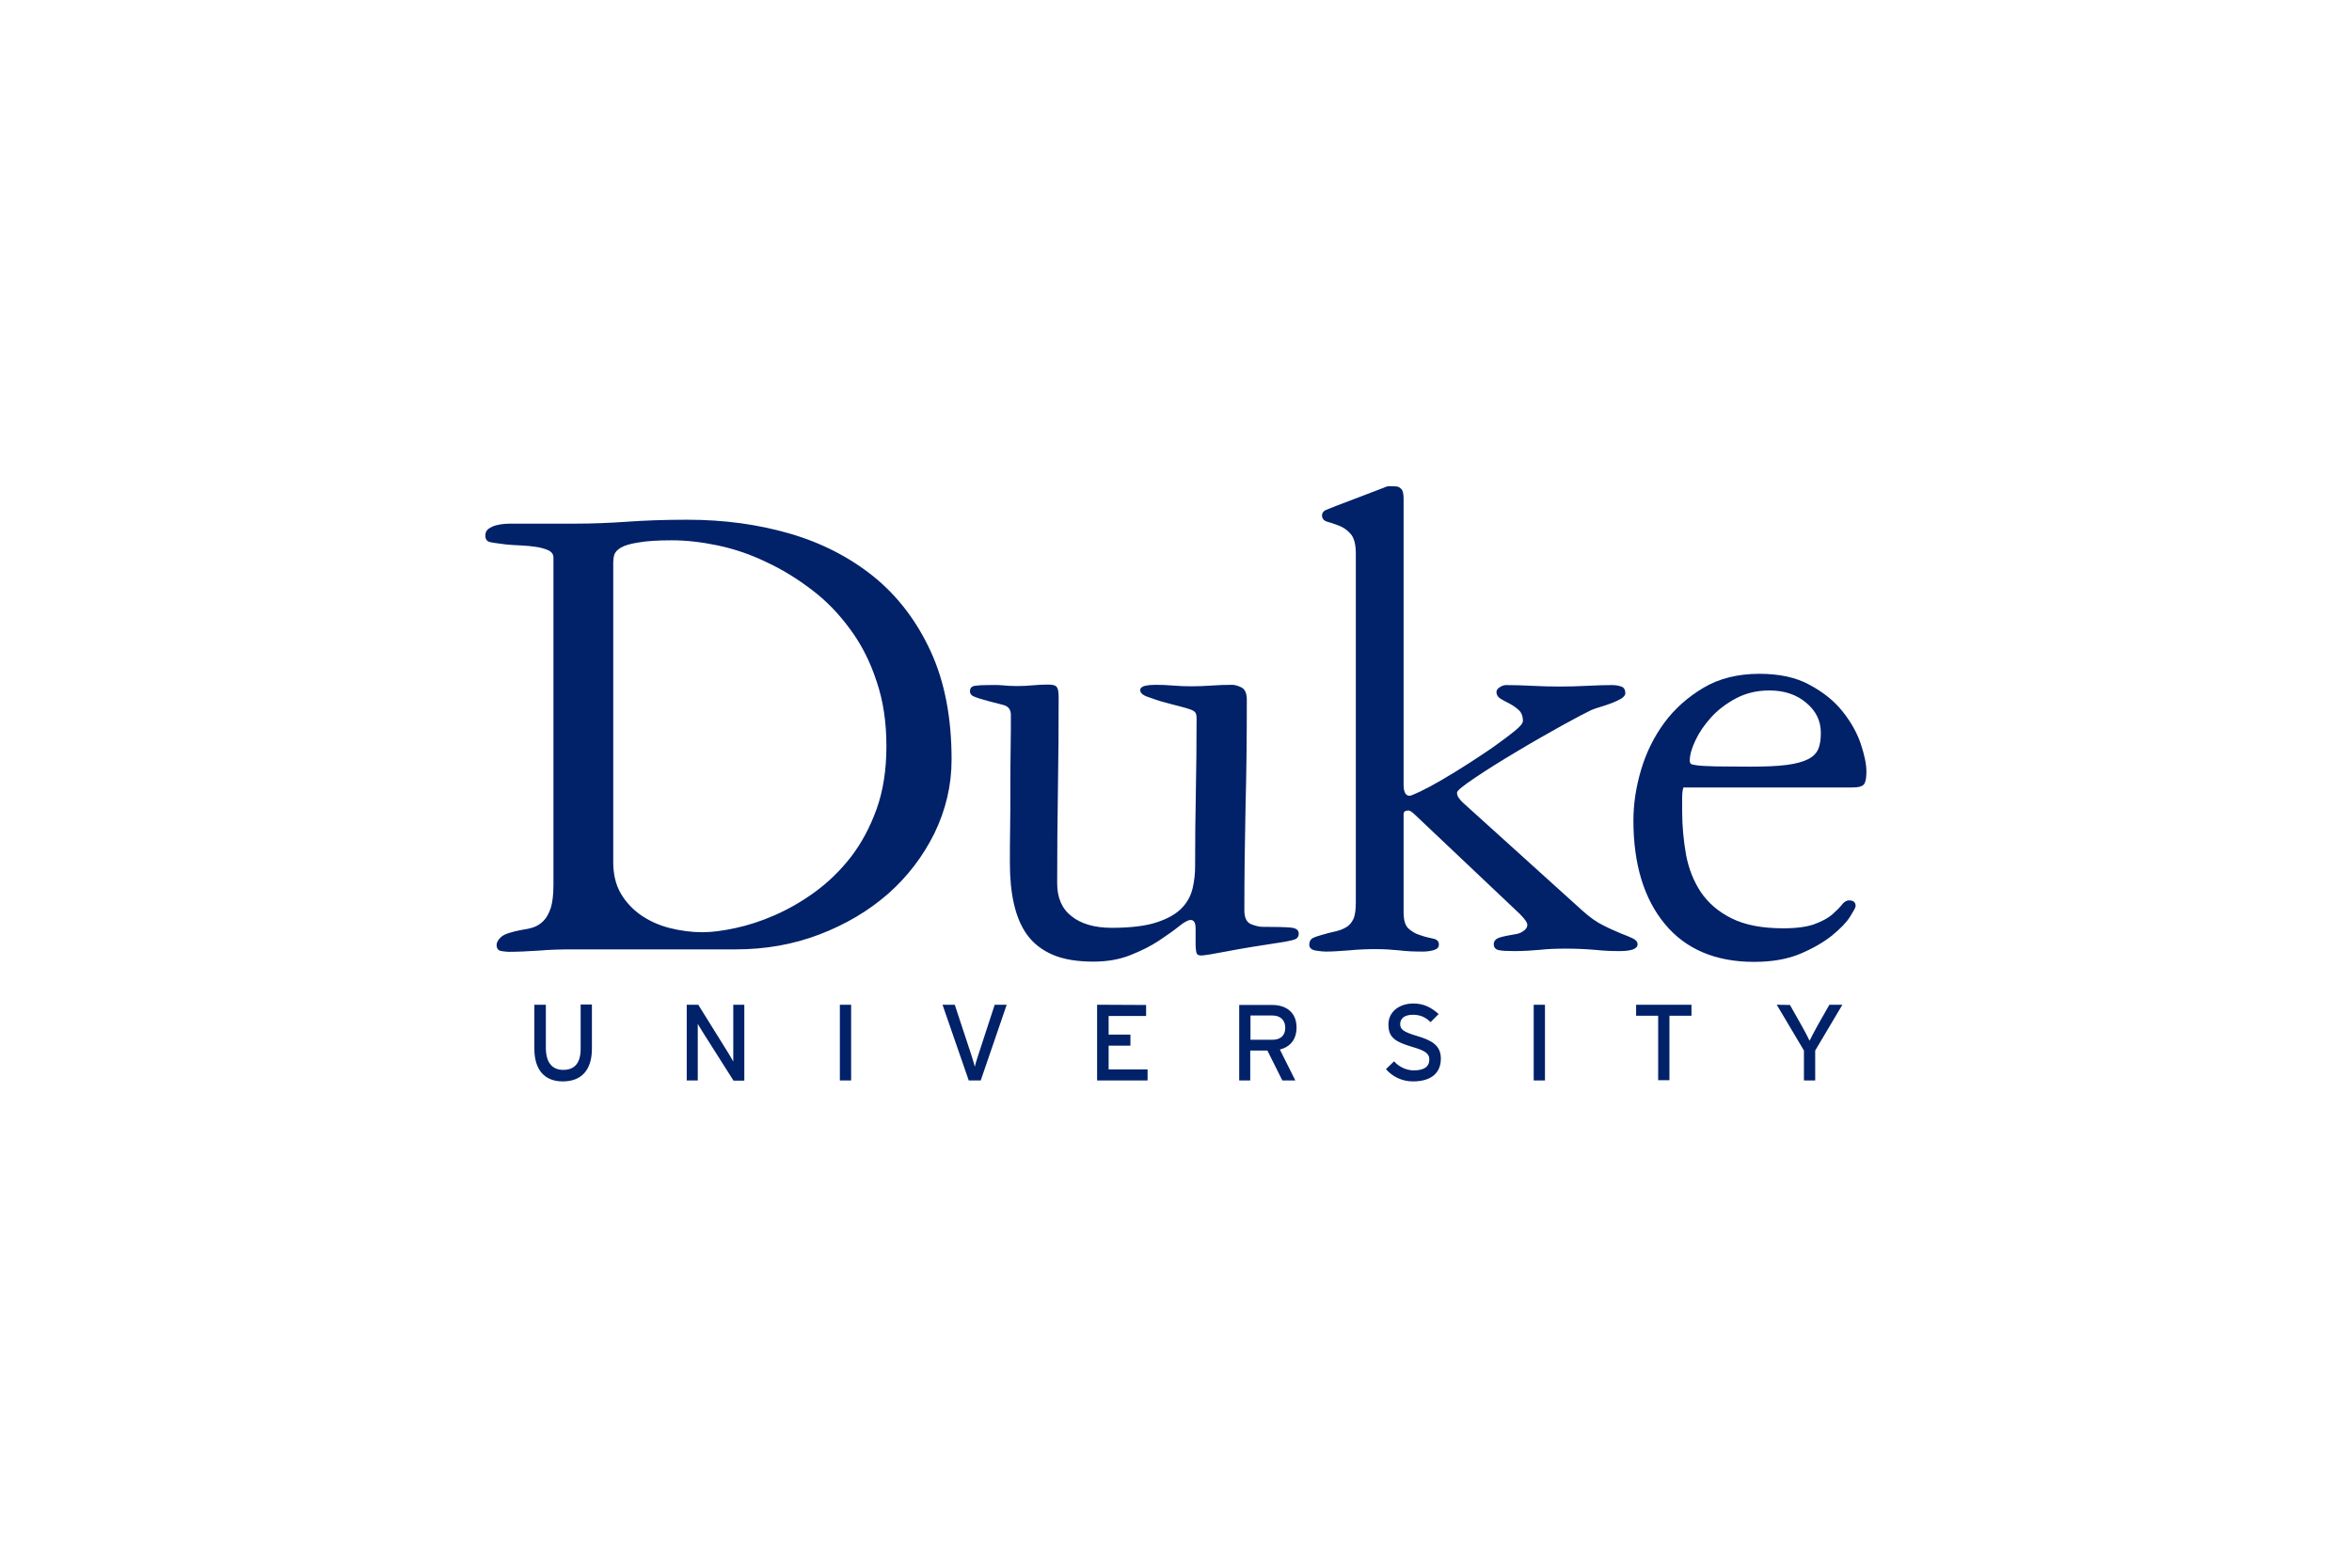
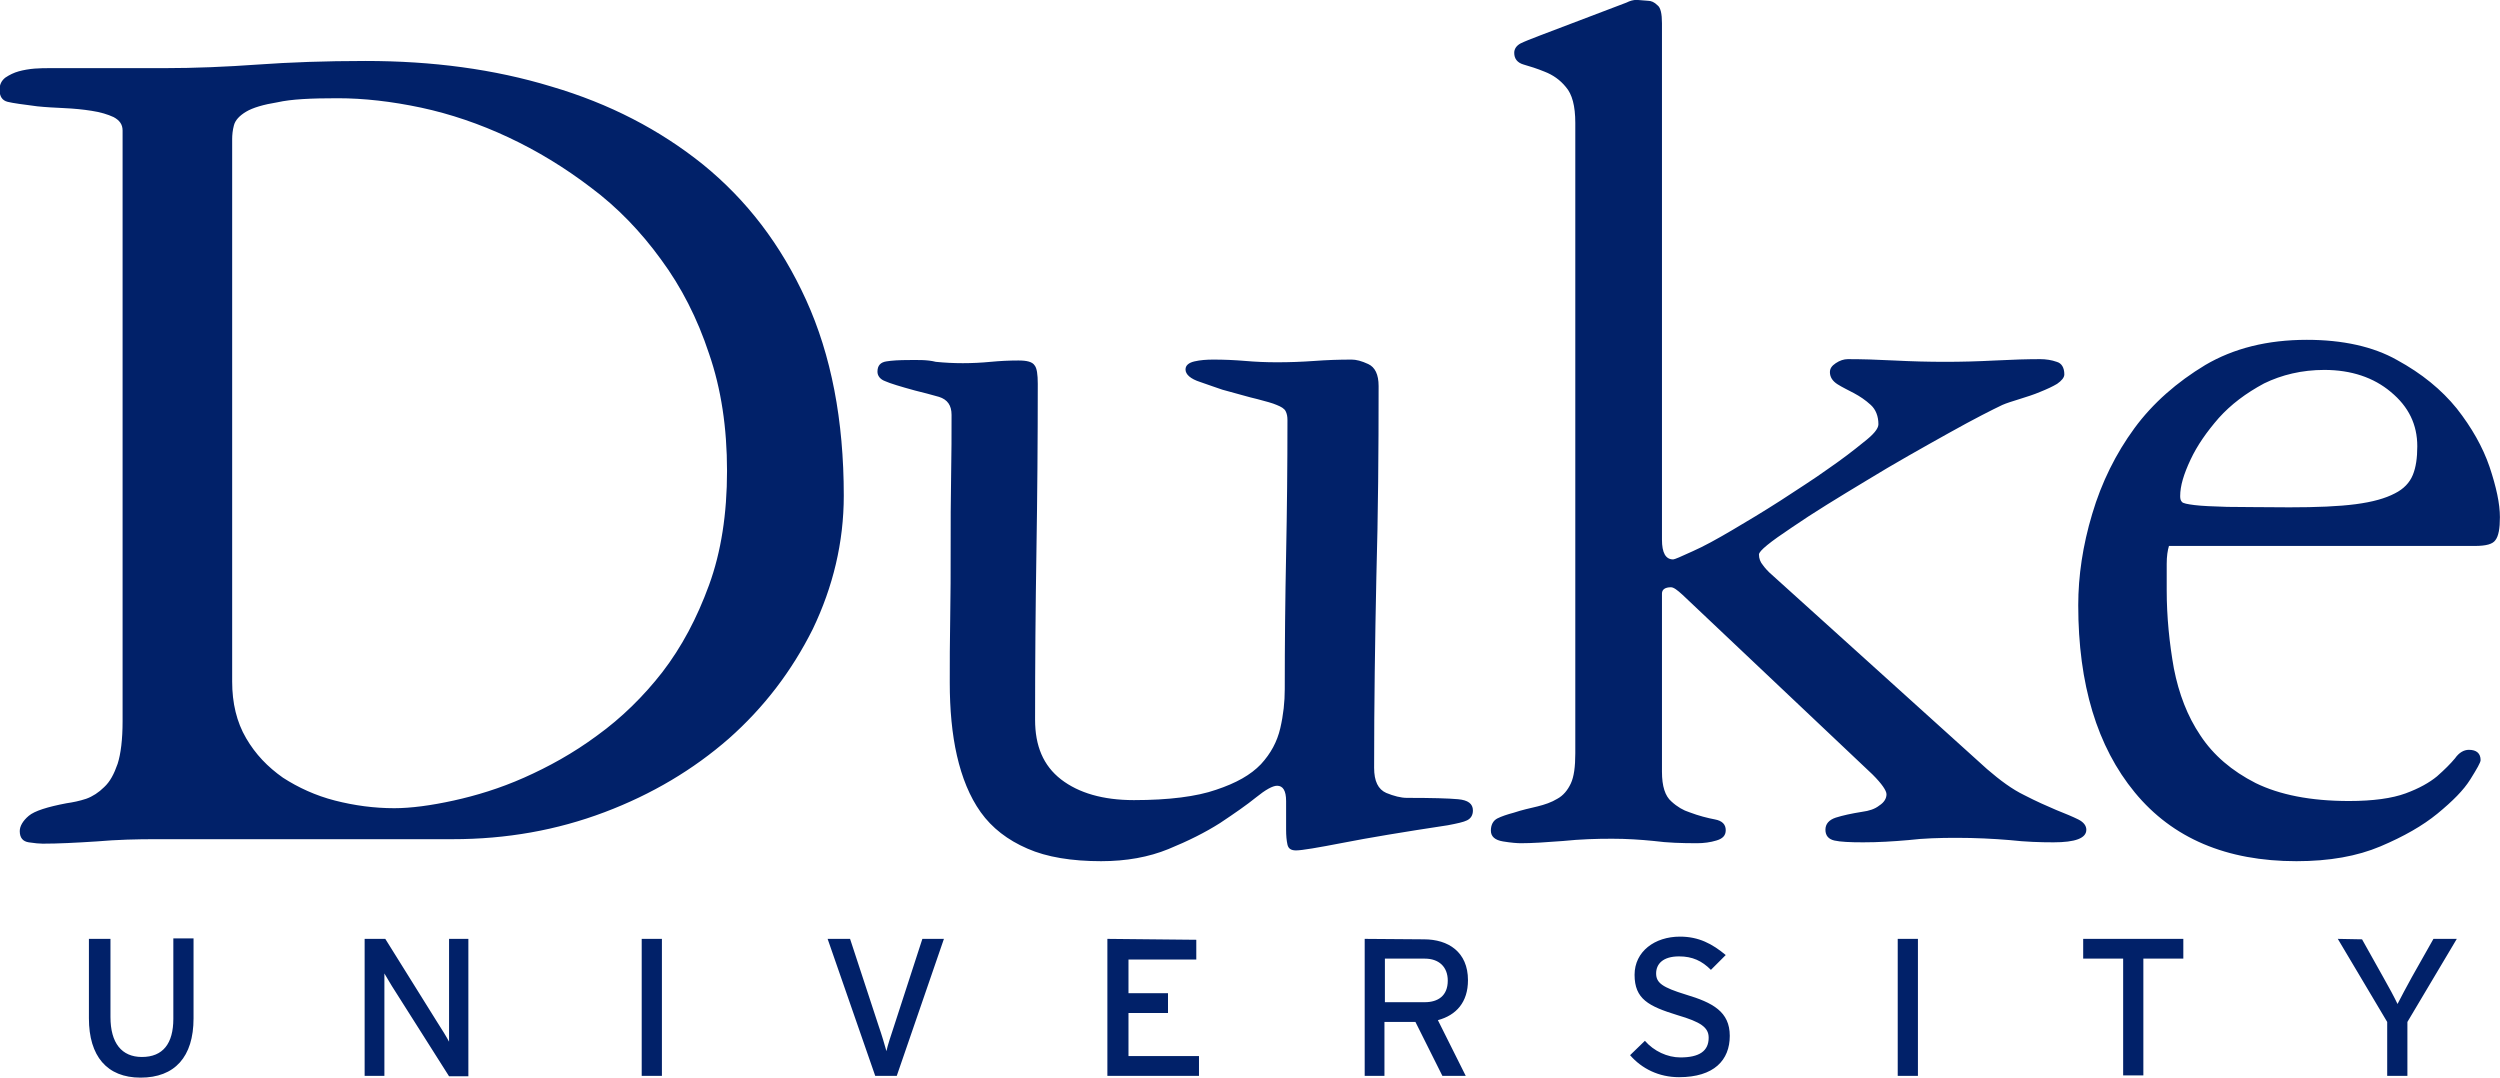
- <svg xmlns="http://www.w3.org/2000/svg" version="1.1" id="Layer_1" x="0px" y="0px" viewBox="0 0 1200 800" style="enable-background:new 0 0 1200 800;" xml:space="preserve">
+ <svg xmlns="http://www.w3.org/2000/svg" version="1.1" id="Layer_1" x="0px" y="0px" viewBox="0 0 695.9 300" style="enable-background:new 0 0 695.9 300;" xml:space="preserve">
  <style type="text/css">
	.st0{fill:#012169;}
</style>
  <g transform="matrix(1.25 0 0 -1.25 -326.25 413.97)">
-     <path class="st0" d="M828.2,132.7c-0.8,0-1.5-0.2-2.3-0.6l-19.4-7.4c-2.1-0.8-3.6-1.4-4.5-1.8c-0.9-0.5-1.4-1.2-1.4-2.1   c0-1.3,0.7-2.2,2.1-2.6c1.4-0.4,3-0.9,4.8-1.6c1.8-0.7,3.4-1.8,4.8-3.4c1.4-1.6,2.1-4.3,2.1-8.1V-37.2c0-3-0.3-5.3-1-6.8   c-0.7-1.5-1.7-2.7-3-3.4c-1.3-0.8-2.8-1.3-4.5-1.7c-1.7-0.4-3.5-0.8-5.4-1.4c-1.5-0.4-2.7-0.8-3.7-1.3c-0.9-0.5-1.4-1.4-1.4-2.7   c0-1.3,0.9-2.1,2.7-2.4c1.8-0.3,3.2-0.4,4.1-0.4c2.5,0,5.6,0.2,9.5,0.5c3.9,0.4,7.5,0.5,11,0.5c3.2,0,6.4-0.2,9.4-0.5   c3-0.4,6.3-0.5,9.7-0.5c1.5,0,3,0.2,4.4,0.6c1.4,0.4,2.1,1.1,2.1,2.3c0,1.3-0.8,2.1-2.4,2.4c-1.6,0.3-3.6,0.8-5.8,1.6   c-1.3,0.4-2.7,1.2-4.1,2.4c-1.4,1.2-2.1,3.4-2.1,6.7v40.2c0,0.9,0.7,1.4,2,1.4c0.6,0,1.4-0.6,2.6-1.7l42.8-40.5   c2.1-2.1,3.1-3.6,3.1-4.5c0-0.9-0.5-1.8-1.6-2.5c-1-0.8-2.3-1.2-3.8-1.4c-2.5-0.4-4.4-0.8-6-1.3c-1.5-0.5-2.3-1.4-2.3-2.7   c0-1.3,0.7-2.1,2-2.4c1.3-0.3,3.5-0.4,6.5-0.4c3.4,0,6.8,0.2,10.2,0.5c3.4,0.4,7,0.5,10.8,0.5c4.3,0,8.3-0.2,11.9-0.5   c3.6-0.4,6.9-0.5,9.9-0.5c4.9,0,7.4,0.9,7.4,2.8c0,0.9-0.6,1.7-1.8,2.3c-1.2,0.6-2.9,1.3-5,2.1c-2.1,0.9-4.5,1.9-7.2,3.3   c-2.7,1.3-5.5,3.3-8.4,5.9L858,3.6c-0.4,0.4-0.9,0.9-1.4,1.6c-0.6,0.7-0.9,1.5-0.9,2.4c0,0.8,2.5,2.8,7.4,6.1   c4.9,3.3,10.5,6.8,16.9,10.6c6.3,3.8,12.5,7.3,18.4,10.6c6,3.3,10,5.4,12.1,6.4c0.9,0.4,2.2,0.8,3.8,1.3c1.6,0.5,3.2,1,4.7,1.6   c1.5,0.6,2.8,1.2,3.8,1.8c1,0.7,1.6,1.4,1.6,2.1c0,1.5-0.6,2.5-1.7,2.8c-1.1,0.4-2.4,0.6-3.7,0.6c-2.8,0-6.2-0.1-10.1-0.3   c-3.9-0.2-7.6-0.3-11.2-0.3c-3.8,0-7.6,0.1-11.5,0.3c-3.9,0.2-7.3,0.3-10.4,0.3c-0.9,0-1.8-0.3-2.7-0.9c-0.9-0.6-1.3-1.2-1.3-2   c0-1.1,0.6-2,1.7-2.7c1.1-0.7,2.4-1.3,3.7-2c1.3-0.7,2.5-1.5,3.7-2.6c1.1-1,1.7-2.5,1.7-4.4c0-1-1.1-2.3-3.3-4.1   c-2.2-1.8-4.9-3.8-8.1-6.1c-3.2-2.3-6.8-4.6-10.6-7.1c-3.9-2.5-7.5-4.7-10.9-6.7c-3.4-2-6.4-3.6-8.9-4.8c-2.6-1.2-4-1.8-4.4-1.8   c-1.7,0-2.5,1.5-2.5,4.5v116.7c0,2.1-0.3,3.5-1,4.1c-0.7,0.7-1.4,1-2.1,1L828.2,132.7L828.2,132.7z M541.5,119   c-9.1,0-17.2-0.3-24.3-0.8c-7.1-0.5-14.2-0.8-21.2-0.8h-25.8c-1,0-2,0-3.3-0.1c-1.2-0.1-2.4-0.3-3.5-0.6c-1.1-0.3-2.1-0.8-3-1.4   c-0.9-0.7-1.3-1.6-1.3-2.7c0-1.5,0.6-2.4,1.8-2.7c1.2-0.3,3.5-0.6,6.7-1c1.9-0.2,3.9-0.3,6.1-0.4c2.2-0.1,4.3-0.3,6.2-0.6   c2-0.3,3.6-0.8,5-1.4c1.3-0.7,2-1.6,2-3V-29.9c0-4.2-0.4-7.4-1.1-9.6c-0.8-2.3-1.7-4-3-5.3c-1.2-1.2-2.6-2.1-4.1-2.6   c-1.5-0.5-3-0.8-4.5-1c-4.3-0.8-7.2-1.7-8.5-2.8c-1.3-1.1-2-2.3-2-3.4c0-1.5,0.7-2.3,2-2.5c1.3-0.2,2.4-0.3,3.1-0.3   c3.4,0,7.5,0.2,12.2,0.5c4.7,0.4,9.2,0.5,13.3,0.5h67c12.1,0,23.5,2,34.2,6.1c10.7,4.1,20,9.6,28,16.6c7.9,7,14.2,15.2,18.9,24.7   c4.6,9.5,7,19.5,7,30.1c0,17-2.8,31.7-8.5,44.1c-5.7,12.4-13.4,22.5-23.2,30.5c-9.8,7.9-21.2,13.8-34.2,17.6   C570.5,117.1,556.5,119,541.5,119L541.5,119z M535.2,110.6c5.9,0,12.1-0.7,18.8-2.1c6.6-1.4,13.2-3.6,19.6-6.7   c6.5-3,12.7-6.8,18.6-11.3c6-4.5,11.2-9.9,15.8-16.2c4.6-6.2,8.2-13.3,10.8-21.3c2.7-7.9,4-16.7,4-26.4c0-9.6-1.3-18.2-4-25.7   c-2.7-7.5-6.2-14-10.5-19.6C604-24.2,599.1-29,593.6-33c-5.5-4-11-7.1-16.5-9.5c-5.5-2.4-10.8-4.1-15.9-5.2   c-5.1-1.1-9.6-1.7-13.4-1.7c-4.6,0-9,0.6-13.4,1.7c-4.4,1.1-8.3,2.9-11.7,5.2c-3.4,2.4-6.2,5.3-8.3,8.9c-2.1,3.6-3.1,7.9-3.1,12.8   v122.3c0,0.9,0.1,2,0.4,3.1c0.3,1.1,1.2,2.1,2.7,3c1.5,0.9,3.9,1.6,7.1,2.1C524.8,110.3,529.3,110.6,535.2,110.6L535.2,110.6z    M979.2,56.1c-8.9,0-16.5-1.9-22.9-5.7c-6.4-3.8-11.8-8.6-16-14.3s-7.4-12.2-9.5-19.3c-2.1-7.1-3.1-14-3.1-20.6   c0-17.8,4.3-31.9,12.8-42.2c8.5-10.3,20.7-15.5,36.4-15.5c7.4,0,13.7,1.1,18.9,3.3c5.2,2.2,9.5,4.7,12.9,7.4   c3.4,2.8,5.9,5.3,7.4,7.7c1.5,2.4,2.3,3.8,2.3,4.4c0,1.5-0.9,2.3-2.6,2.3c-1.1,0-2.2-0.6-3.1-1.9c-1-1.2-2.3-2.5-4-4   c-1.7-1.4-4.1-2.7-7.1-3.8c-3-1.1-7.3-1.7-12.8-1.7c-8.7,0-15.7,1.4-21.1,4.1c-5.4,2.7-9.5,6.3-12.5,10.7c-2.9,4.4-4.9,9.4-6,15.1   c-1,5.7-1.6,11.6-1.6,17.6v6c0,1.7,0.2,3,0.5,4h69c2.5,0,4,0.4,4.7,1.3c0.7,0.9,1,2.6,1,5.2c0,3-0.8,6.8-2.3,11.3   c-1.5,4.5-4,8.9-7.4,13.2c-3.4,4.3-7.9,7.9-13.5,10.9C994.2,54.6,987.3,56.1,979.2,56.1L979.2,56.1z M664,51.5   c-2.1,0-3.8-0.1-5.1-0.3c-1.3-0.2-2-0.9-2-2.3c0-0.9,0.6-1.7,1.7-2.1c1.1-0.5,3.4-1.2,6.8-2.1c1.7-0.4,3.5-0.9,5.4-1.4   c1.9-0.6,2.8-1.9,2.8-4c0-4.2,0-8.8-0.1-14s-0.1-10.5-0.1-16c0-5.3,0-10.6-0.1-15.9c-0.1-5.3-0.1-10.1-0.1-14.5   c0-6.1,0.5-11.6,1.6-16.5s2.8-9.2,5.4-12.8c2.6-3.6,6.1-6.3,10.5-8.2c4.4-1.9,10-2.8,16.6-2.8c5.7,0,10.7,0.9,15.2,2.7   s8.3,3.7,11.6,5.9c3.3,2.2,6,4.1,8.1,5.8c2.1,1.7,3.7,2.6,4.8,2.6c1.3,0,2-1.1,2-3.4v-6.5c0-1.3,0.1-2.4,0.3-3.3   c0.2-0.9,0.8-1.3,1.9-1.3c1.3,0,4.9,0.6,10.6,1.7c5.7,1.1,13.6,2.4,23.6,3.9c2.1,0.4,3.5,0.7,4.4,1.1c0.8,0.4,1.3,1.1,1.3,2.2   c0,1.5-1.1,2.3-3.3,2.5c-2.2,0.2-6,0.3-11.5,0.3c-1.3,0-2.9,0.4-4.7,1.1c-1.8,0.8-2.7,2.6-2.7,5.7c0,14.4,0.2,28.7,0.5,43   c0.4,14.3,0.5,28.6,0.5,43c0,2.6-0.8,4.3-2.3,5c-1.5,0.7-2.7,1-3.7,1c-2.9,0-5.7-0.1-8.4-0.3c-2.8-0.2-5.6-0.3-8.4-0.3   c-2.5,0-4.9,0.1-7.2,0.3c-2.4,0.2-4.8,0.3-7.2,0.3c-1.5,0-2.9-0.1-4.3-0.4c-1.3-0.3-2-0.9-2-1.8c0-1.1,1.1-2.1,3.3-2.8   c2.2-0.8,3.8-1.3,5-1.7c3.4-0.9,6.1-1.7,7.9-2.1c1.9-0.5,3.4-0.9,4.4-1.3c1-0.4,1.7-0.8,2-1.4c0.3-0.6,0.4-1.2,0.4-2   c0-10.2-0.1-20.3-0.3-30.3c-0.2-10-0.3-20.1-0.3-30.4c0-2.8-0.3-5.8-1-8.8c-0.7-3-2.1-5.7-4.4-8.1c-2.3-2.4-5.6-4.3-10.1-5.8   c-4.4-1.5-10.6-2.3-18.5-2.3c-7,0-12.5,1.6-16.4,4.7c-4,3.1-5.9,7.6-5.9,13.5c0,12.7,0.1,25.3,0.3,37.9c0.2,12.6,0.3,25.2,0.3,37.9   c0,2.1-0.2,3.5-0.7,4.2c-0.5,0.8-1.7,1.1-3.6,1.1c-2.1,0-4.2-0.1-6.3-0.3c-2.1-0.2-4.2-0.3-6.3-0.3c-2.1,0-4.1,0.1-6.1,0.3   S666.1,51.5,664,51.5L664,51.5z M983.2,49.3c6.1,0,11.1-1.7,15-5c4-3.3,6-7.4,6-12.3c0-2.6-0.3-4.8-1-6.5c-0.7-1.7-2-3.1-4.1-4.2   c-2.1-1.1-5-1.9-8.8-2.4c-3.8-0.5-8.8-0.7-15-0.7c-6.1,0-10.7,0.1-14,0.1c-3.3,0.1-5.8,0.2-7.4,0.4c-1.6,0.2-2.6,0.4-2.8,0.7   c-0.3,0.3-0.4,0.7-0.4,1.3c0,2.3,0.8,5,2.3,8.2c1.5,3.2,3.6,6.3,6.4,9.4c2.7,3,6.1,5.6,10.2,7.8C973.6,48.2,978.1,49.3,983.2,49.3   L983.2,49.3z M837.9-78.5c-5.7,0-10.2-3.3-10.2-8.6c0-5.5,3.1-7.1,9.7-9.1c5.2-1.5,7-2.7,7-5.1c0-3-2.1-4.5-6.4-4.5   c-2.9,0-6,1.4-8,3.7l-3.3-3.2c2.6-3,6.5-5,11-5c7.9,0,11.4,3.8,11.4,9.3c0,5.5-3.8,7.5-9.9,9.3c-5.3,1.6-6.7,2.6-6.7,4.8   c0,2.1,1.5,3.8,5.2,3.8c3,0,5.2-1,7.2-3l3.3,3.3C845.2-80.1,842.1-78.5,837.9-78.5L837.9-78.5z M479.1-79v-17.9   c0-8.5,4-13.4,11.6-13.4c7.7,0,11.9,4.7,11.9,13.4v18H498v-18.1c0-5.6-2.3-8.6-7.1-8.6c-4.6,0-7.1,3.1-7.1,9V-79L479.1-79L479.1-79   z M603.8-79v-30.9h4.6V-79H603.8z M887-79v-30.9h4.6V-79H887z M986.2-79l11.1-18.7v-12.2h4.6v12.2l11.1,18.7h-5.3l-4.9-8.6   c-1.1-2-2.6-4.9-3.2-6.1c-0.5,1.1-2.1,4.2-3.2,6.1l-4.8,8.5L986.2-79L986.2-79z M541.3-79v-30.9h4.5v16c0,1.7,0,6,0,7.1   c0.5-0.8,1.5-2.6,2.3-3.8l12.3-19.4h4.4V-79h-4.5v-15.9c0-1.7,0-6.1,0-7.3c-0.4,0.8-1.8,3.1-2.6,4.4L546-79L541.3-79L541.3-79z    M645.7-79l10.7-30.9h4.9L671.9-79h-4.9l-6.4-19.6c-0.6-1.8-1.5-4.6-1.7-5.7c-0.3,1.1-1.1,3.8-1.7,5.6L650.7-79L645.7-79L645.7-79z    M708.8-79v-30.9h20.6v4.5h-15.9v9.7h8.9v4.5h-8.9v7.6h15.3v4.5L708.8-79L708.8-79z M766.8-79v-30.9h4.5v12.2h7l6.1-12.2h5.3   l-6.3,12.6c4.2,1.1,6.8,4.1,6.8,9c0,6.4-4.5,9.2-9.9,9.2H766.8z M928.8-79v-4.5h9v-26.3h4.6v26.3h9v4.5H928.8L928.8-79z    M771.4-83.4h9c3.1,0,5.2-1.8,5.2-5c0-3.4-2.2-4.9-5.2-4.9h-9V-83.4z" />
+     <path class="st0" d="M625.5,331.2c-0.8,0-1.5-0.2-2.3-0.6l-19.2-7.3c-2.1-0.8-3.6-1.4-4.4-1.8c-0.9-0.5-1.4-1.2-1.4-2.1   c0-1.3,0.7-2.2,2.1-2.6c1.4-0.4,3-0.9,4.7-1.6c1.8-0.7,3.4-1.8,4.7-3.4c1.4-1.6,2.1-4.2,2.1-8V163.4c0-3-0.3-5.2-1-6.7   c-0.7-1.5-1.7-2.7-3-3.4c-1.3-0.8-2.8-1.3-4.4-1.7c-1.7-0.4-3.5-0.8-5.3-1.4c-1.5-0.4-2.7-0.8-3.7-1.3c-0.9-0.5-1.4-1.4-1.4-2.7   s0.9-2.1,2.7-2.4s3.2-0.4,4-0.4c2.5,0,5.5,0.2,9.4,0.5c3.9,0.4,7.4,0.5,10.9,0.5c3.2,0,6.3-0.2,9.3-0.5c3-0.4,6.2-0.5,9.6-0.5   c1.5,0,3,0.2,4.3,0.6c1.4,0.4,2.1,1.1,2.1,2.3c0,1.3-0.8,2.1-2.4,2.4c-1.6,0.3-3.6,0.8-5.7,1.6c-1.3,0.4-2.7,1.2-4,2.4   c-1.4,1.2-2.1,3.4-2.1,6.6V199c0,0.9,0.7,1.4,2,1.4c0.6,0,1.4-0.6,2.6-1.7l42.3-40c2.1-2.1,3.1-3.6,3.1-4.4c0-0.9-0.5-1.8-1.6-2.5   c-1-0.8-2.3-1.2-3.8-1.4c-2.5-0.4-4.3-0.8-5.9-1.3c-1.5-0.5-2.3-1.4-2.3-2.7s0.7-2.1,2-2.4s3.5-0.4,6.4-0.4c3.4,0,6.7,0.2,10.1,0.5   c3.4,0.4,6.9,0.5,10.7,0.5c4.2,0,8.2-0.2,11.8-0.5c3.6-0.4,6.8-0.5,9.8-0.5c4.8,0,7.3,0.9,7.3,2.8c0,0.9-0.6,1.7-1.8,2.3   c-1.2,0.6-2.9,1.3-4.9,2.1c-2.1,0.9-4.4,1.9-7.1,3.3c-2.7,1.3-5.4,3.3-8.3,5.8L655,203.7c-0.4,0.4-0.9,0.9-1.4,1.6   c-0.6,0.7-0.9,1.5-0.9,2.4c0,0.8,2.5,2.8,7.3,6c4.8,3.3,10.4,6.7,16.7,10.5c6.2,3.8,12.3,7.2,18.2,10.5c5.9,3.3,9.9,5.3,12,6.3   c0.9,0.4,2.2,0.8,3.8,1.3c1.6,0.5,3.2,1,4.6,1.6c1.5,0.6,2.8,1.2,3.8,1.8c1,0.7,1.6,1.4,1.6,2.1c0,1.5-0.6,2.5-1.7,2.8   c-1.1,0.4-2.4,0.6-3.7,0.6c-2.8,0-6.1-0.1-10-0.3s-7.5-0.3-11.1-0.3c-3.8,0-7.5,0.1-11.4,0.3s-7.2,0.3-10.3,0.3   c-0.9,0-1.8-0.3-2.7-0.9c-0.9-0.6-1.3-1.2-1.3-2c0-1.1,0.6-2,1.7-2.7c1.1-0.7,2.4-1.3,3.7-2c1.3-0.7,2.5-1.5,3.7-2.6   c1.1-1,1.7-2.5,1.7-4.3c0-1-1.1-2.3-3.3-4c-2.2-1.8-4.8-3.8-8-6c-3.2-2.3-6.7-4.5-10.5-7c-3.9-2.5-7.4-4.6-10.8-6.6   c-3.4-2-6.3-3.6-8.8-4.7c-2.6-1.2-4-1.8-4.3-1.8c-1.7,0-2.5,1.5-2.5,4.4V326c0,2.1-0.3,3.5-1,4c-0.7,0.7-1.4,1-2.1,1L625.5,331.2   L625.5,331.2z M342.4,317.6c-9,0-17-0.3-24-0.8c-7-0.5-14-0.8-20.9-0.8H272c-1,0-2,0-3.3-0.1c-1.2-0.1-2.4-0.3-3.5-0.6   s-2.1-0.8-3-1.4c-0.9-0.7-1.3-1.6-1.3-2.7c0-1.5,0.6-2.4,1.8-2.7c1.2-0.3,3.5-0.6,6.6-1c1.9-0.2,3.9-0.3,6-0.4   c2.2-0.1,4.2-0.3,6.1-0.6c2-0.3,3.6-0.8,4.9-1.4c1.3-0.7,2-1.6,2-3V170.6c0-4.1-0.4-7.3-1.1-9.5c-0.8-2.3-1.7-4-3-5.2   c-1.2-1.2-2.6-2.1-4-2.6c-1.5-0.5-3-0.8-4.4-1c-4.2-0.8-7.1-1.7-8.4-2.8s-2-2.3-2-3.4c0-1.5,0.7-2.3,2-2.5s2.4-0.3,3.1-0.3   c3.4,0,7.4,0.2,12,0.5c4.6,0.4,9.1,0.5,13.1,0.5h66.2c12,0,23.2,2,33.8,6c10.6,4,19.8,9.5,27.7,16.4c7.8,6.9,14,15,18.7,24.4   c4.5,9.4,6.9,19.3,6.9,29.7c0,16.8-2.8,31.3-8.4,43.6s-13.2,22.2-22.9,30.1c-9.7,7.8-20.9,13.6-33.8,17.4   C371,315.8,357.2,317.6,342.4,317.6L342.4,317.6z M336.2,309.3c5.8,0,12-0.7,18.6-2.1c6.5-1.4,13-3.6,19.4-6.6   c6.4-3,12.5-6.7,18.4-11.2c5.9-4.4,11.1-9.8,15.6-16c4.5-6.1,8.1-13.1,10.7-21c2.7-7.8,4-16.5,4-26.1c0-9.5-1.3-18-4-25.4   c-2.7-7.4-6.1-13.8-10.4-19.4c-4.2-5.4-9.1-10.2-14.5-14.1c-5.4-4-10.9-7-16.3-9.4s-10.7-4-15.7-5.1c-5-1.1-9.5-1.7-13.2-1.7   c-4.5,0-8.9,0.6-13.2,1.7s-8.2,2.9-11.6,5.1c-3.4,2.4-6.1,5.2-8.2,8.8c-2.1,3.6-3.1,7.8-3.1,12.6v120.8c0,0.9,0.1,2,0.4,3.1   s1.2,2.1,2.7,3s3.9,1.6,7,2.1C325.9,309.1,330.3,309.3,336.2,309.3L336.2,309.3z M774.7,255.5c-8.8,0-16.3-1.9-22.6-5.6   c-6.3-3.8-11.7-8.5-15.8-14.1c-4.1-5.6-7.3-12-9.4-19.1c-2.1-7-3.1-13.8-3.1-20.3c0-17.6,4.2-31.5,12.6-41.7   c8.4-10.2,20.4-15.3,36-15.3c7.3,0,13.5,1.1,18.7,3.3s9.4,4.6,12.7,7.3c3.4,2.8,5.8,5.2,7.3,7.6c1.5,2.4,2.3,3.8,2.3,4.3   c0,1.5-0.9,2.3-2.6,2.3c-1.1,0-2.2-0.6-3.1-1.9c-1-1.2-2.3-2.5-4-4c-1.7-1.4-4-2.7-7-3.8c-3-1.1-7.2-1.7-12.6-1.7   c-8.6,0-15.5,1.4-20.8,4c-5.3,2.7-9.4,6.2-12.3,10.6c-2.9,4.3-4.8,9.3-5.9,14.9c-1,5.6-1.6,11.5-1.6,17.4v5.9c0,1.7,0.2,3,0.5,4   h68.1c2.5,0,4,0.4,4.6,1.3c0.7,0.9,1,2.6,1,5.1c0,3-0.8,6.7-2.3,11.2c-1.5,4.4-4,8.8-7.3,13c-3.4,4.2-7.8,7.8-13.3,10.8   C789.5,254,782.7,255.5,774.7,255.5L774.7,255.5z M463.4,251c-2.1,0-3.8-0.1-5-0.3c-1.3-0.2-2-0.9-2-2.3c0-0.9,0.6-1.7,1.7-2.1   c1.1-0.5,3.4-1.2,6.7-2.1c1.7-0.4,3.5-0.9,5.3-1.4c1.9-0.6,2.8-1.9,2.8-4c0-4.1,0-8.7-0.1-13.8c-0.1-5.1-0.1-10.4-0.1-15.8   c0-5.2,0-10.5-0.1-15.7c-0.1-5.2-0.1-10-0.1-14.3c0-6,0.5-11.5,1.6-16.3c1.1-4.8,2.8-9.1,5.3-12.6s6-6.2,10.4-8.1   c4.3-1.9,9.9-2.8,16.4-2.8c5.6,0,10.6,0.9,15,2.7c4.4,1.8,8.2,3.7,11.5,5.8c3.3,2.2,5.9,4,8,5.7s3.7,2.6,4.7,2.6c1.3,0,2-1.1,2-3.4   v-6.4c0-1.3,0.1-2.4,0.3-3.3c0.2-0.9,0.8-1.3,1.9-1.3c1.3,0,4.8,0.6,10.5,1.7c5.6,1.1,13.4,2.4,23.3,3.9c2.1,0.4,3.5,0.7,4.3,1.1   c0.8,0.4,1.3,1.1,1.3,2.2c0,1.5-1.1,2.3-3.3,2.5c-2.2,0.2-5.9,0.3-11.4,0.3c-1.3,0-2.9,0.4-4.6,1.1c-1.8,0.8-2.7,2.6-2.7,5.6   c0,14.2,0.2,28.3,0.5,42.5c0.4,14.1,0.5,28.2,0.5,42.5c0,2.6-0.8,4.2-2.3,4.9c-1.5,0.7-2.7,1-3.7,1c-2.9,0-5.6-0.1-8.3-0.3   c-2.8-0.2-5.5-0.3-8.3-0.3c-2.5,0-4.8,0.1-7.1,0.3c-2.4,0.2-4.7,0.3-7.1,0.3c-1.5,0-2.9-0.1-4.2-0.4c-1.3-0.3-2-0.9-2-1.8   c0-1.1,1.1-2.1,3.3-2.8c2.2-0.8,3.8-1.3,4.9-1.7c3.4-0.9,6-1.7,7.8-2.1c1.9-0.5,3.4-0.9,4.3-1.3c1-0.4,1.7-0.8,2-1.4   c0.3-0.6,0.4-1.2,0.4-2c0-10.1-0.1-20-0.3-29.9c-0.2-9.9-0.3-19.9-0.3-30c0-2.8-0.3-5.7-1-8.7c-0.7-3-2.1-5.6-4.3-8   c-2.3-2.4-5.5-4.2-10-5.7c-4.3-1.5-10.5-2.3-18.3-2.3c-6.9,0-12.3,1.6-16.2,4.6c-4,3.1-5.8,7.5-5.8,13.3c0,12.5,0.1,25,0.3,37.4   c0.2,12.4,0.3,24.9,0.3,37.4c0,2.1-0.2,3.5-0.7,4.1c-0.5,0.8-1.7,1.1-3.6,1.1c-2.1,0-4.1-0.1-6.2-0.3c-2.1-0.2-4.1-0.3-6.2-0.3   c-2.1,0-4,0.1-6,0.3C467.4,251.1,465.4,251,463.4,251L463.4,251z M778.6,248.8c6,0,11-1.7,14.8-4.9c4-3.3,5.9-7.3,5.9-12.1   c0-2.6-0.3-4.7-1-6.4c-0.7-1.7-2-3.1-4-4.1c-2.1-1.1-4.9-1.9-8.7-2.4c-3.8-0.5-8.7-0.7-14.8-0.7c-6,0-10.6,0.1-13.8,0.1   c-3.3,0.1-5.7,0.2-7.3,0.4c-1.6,0.2-2.6,0.4-2.8,0.7c-0.3,0.3-0.4,0.7-0.4,1.3c0,2.3,0.8,4.9,2.3,8.1c1.5,3.2,3.6,6.2,6.3,9.3   c2.7,3,6,5.5,10.1,7.7C769.1,247.7,773.6,248.8,778.6,248.8L778.6,248.8z M635.1,122.6c-5.6,0-10.1-3.3-10.1-8.5c0-5.4,3.1-7,9.6-9   c5.1-1.5,6.9-2.7,6.9-5c0-3-2.1-4.4-6.3-4.4c-2.9,0-5.9,1.4-7.9,3.7l-3.3-3.2c2.6-3,6.4-4.9,10.9-4.9c7.8,0,11.3,3.8,11.3,9.2   s-3.8,7.4-9.8,9.2c-5.2,1.6-6.6,2.6-6.6,4.7c0,2.1,1.5,3.8,5.1,3.8c3,0,5.1-1,7.1-3l3.3,3.3C642.3,121,639.3,122.6,635.1,122.6   L635.1,122.6z M280.8,122.1v-17.7c0-8.4,4-13.2,11.5-13.2c7.6,0,11.8,4.6,11.8,13.2v17.8h-4.5v-17.9c0-5.5-2.3-8.5-7-8.5   c-4.5,0-7,3.1-7,8.9v17.4H280.8L280.8,122.1z M403.9,122.1V91.6h4.5v30.5H403.9z M683.6,122.1V91.6h4.5v30.5H683.6z M781.6,122.1   l11-18.5v-12h4.5v12l11,18.5h-5.2l-4.8-8.5c-1.1-2-2.6-4.8-3.2-6c-0.5,1.1-2.1,4.1-3.2,6l-4.7,8.4L781.6,122.1L781.6,122.1z    M342.2,122.1V91.6h4.4v15.8c0,1.7,0,5.9,0,7c0.5-0.8,1.5-2.6,2.3-3.8L361,91.5h4.3v30.6H361v-15.7c0-1.7,0-6,0-7.2   c-0.4,0.8-1.8,3.1-2.6,4.3l-11.6,18.6L342.2,122.1L342.2,122.1z M445.3,122.1l10.6-30.5h4.8l10.5,30.5h-4.8l-6.3-19.4   c-0.6-1.8-1.5-4.5-1.7-5.6c-0.3,1.1-1.1,3.8-1.7,5.5l-6.4,19.5H445.3L445.3,122.1z M507.6,122.1V91.6H528V96h-15.7v9.6h8.8v4.4   h-8.8v7.5h15.1v4.4L507.6,122.1L507.6,122.1z M564.9,122.1V91.6h4.4v12h6.9l6-12h5.2l-6.2,12.4c4.1,1.1,6.7,4,6.7,8.9   c0,6.3-4.4,9.1-9.8,9.1L564.9,122.1L564.9,122.1L564.9,122.1z M724.9,122.1v-4.4h8.9v-26h4.5v26h8.9v4.4H724.9L724.9,122.1z    M569.4,117.7h8.9c3.1,0,5.1-1.8,5.1-4.9c0-3.4-2.2-4.8-5.1-4.8h-8.9V117.7z" />
  </g>
</svg>
